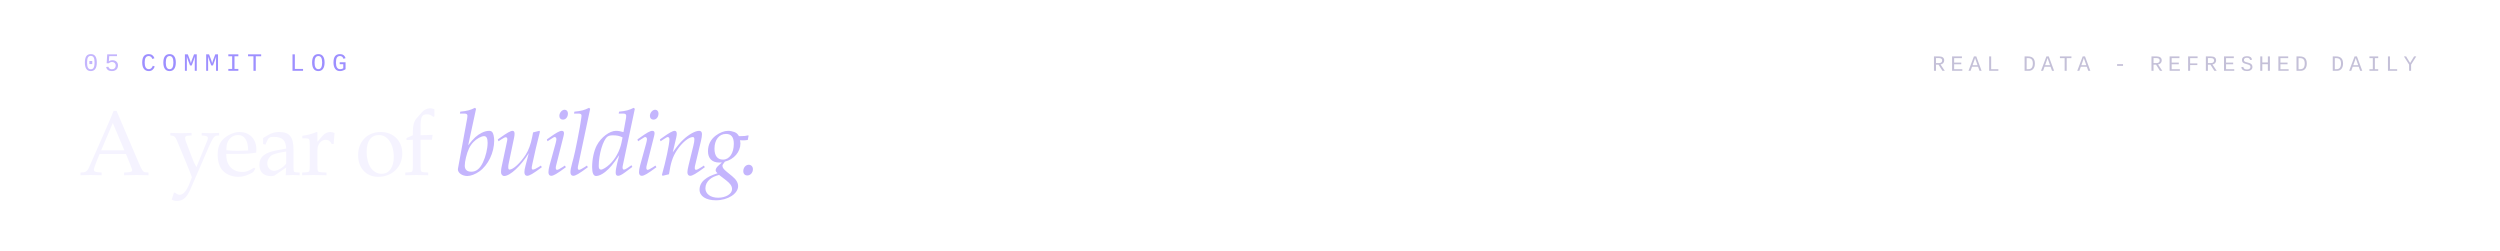
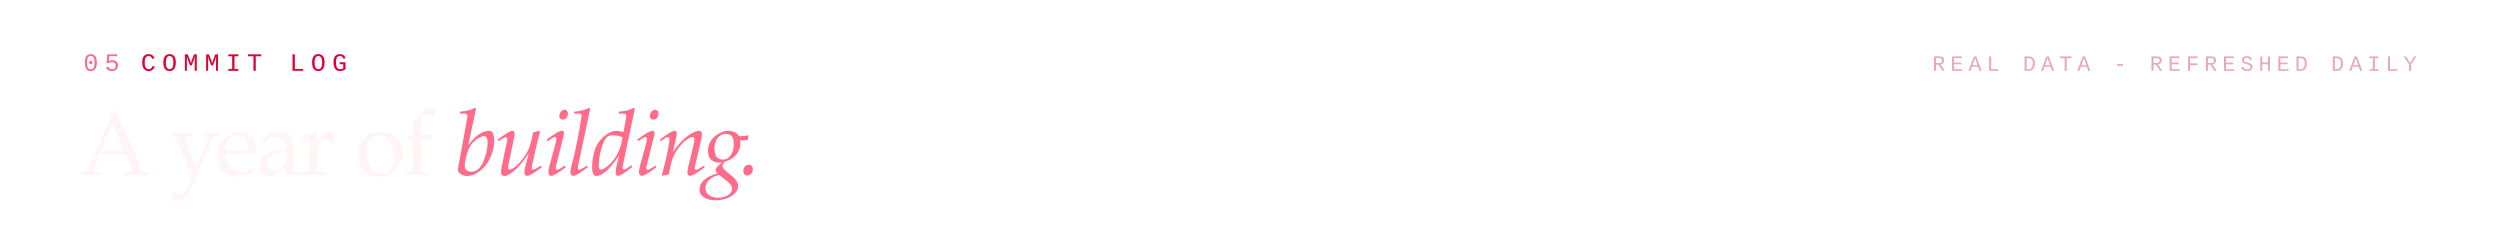
<svg xmlns="http://www.w3.org/2000/svg" viewBox="0 0 1200 120" width="1200" height="120" role="img" aria-label="05 Commit log: A year of building.">
  <defs>
    <linearGradient id="tc-line" gradientUnits="userSpaceOnUse" x1="40" y1="0" x2="1160" y2="0">
-       <stop offset="0" stop-color="#9D8FFF" />
-       <stop offset=".6" stop-color="#302b63" />
-       <stop offset="1" stop-color="#302b63" stop-opacity="0" />
+       <stop offset="0" stop-color="#e10032" />
+       <stop offset=".6" stop-color="#7a001c" />
+       <stop offset="1" stop-color="#7a001c" stop-opacity="0" />
    </linearGradient>
    <linearGradient id="tc-sheen" gradientUnits="userSpaceOnUse" x1="-300" y1="0" x2="0" y2="0">
-       <stop offset="0" stop-color="#C4B5FD" />
-       <stop offset=".5" stop-color="#F5F3FF" />
-       <stop offset="1" stop-color="#C4B5FD" />
+       <stop offset="0" stop-color="#ff6b88" />
+       <stop offset=".5" stop-color="#fff4f6" />
+       <stop offset="1" stop-color="#ff6b88" />
      <animateTransform attributeName="gradientTransform" type="translate" values="0 0;1500 0;1500 0" keyTimes="0;.4;1" dur="7s" begin="1.5s" repeatCount="indefinite" />
    </linearGradient>
    <radialGradient id="tc-pulse">
-       <stop offset="0" stop-color="#F5F3FF" />
-       <stop offset=".5" stop-color="#C4B5FD" stop-opacity=".6" />
-       <stop offset="1" stop-color="#9D8FFF" stop-opacity="0" />
+       <stop offset="0" stop-color="#fff4f6" />
+       <stop offset=".5" stop-color="#ff6b88" stop-opacity=".6" />
+       <stop offset="1" stop-color="#e10032" stop-opacity="0" />
    </radialGradient>
  </defs>
  <style>
    .tc-serif { font-family: Georgia, "Iowan Old Style", "Palatino Linotype", "Times New Roman", serif; }
    .tc-mono { font-family: ui-monospace, SFMono-Regular, Menlo, Consolas, "Liberation Mono", monospace; }
    .tc-sans { font-family: -apple-system, BlinkMacSystemFont, "Segoe UI", Helvetica, Arial, sans-serif; }
    .tc-in { animation: tc-in 1.1s cubic-bezier(.16,1,.3,1) both; }
    .tc-d2 { animation-delay: .2s; } .tc-d3 { animation-delay: .45s; }
    .tc-draw { stroke-dasharray: 1200; stroke-dashoffset: 1200; animation: tc-draw 1.8s cubic-bezier(.65,0,.35,1) .5s forwards; }
    @keyframes tc-in { from { opacity: 0; transform: translateY(14px); } to { opacity: 1; transform: none; } }
    @keyframes tc-draw { to { stroke-dashoffset: 0; } }
    @media (prefers-reduced-motion: reduce) { .tc-in { animation: none; } .tc-draw { animation: none; stroke-dashoffset: 0; } }
  </style>
  <g class="tc-in">
-     <text class="tc-mono" x="40" y="34" font-size="12" letter-spacing="3" fill="#9D8FFF">
-       <tspan fill="#C4B5FD">05</tspan>   COMMIT LOG</text>
+     <text class="tc-mono" x="40" y="34" font-size="12" letter-spacing="3" fill="#e10032">
+       <tspan fill="#ff6b88">05</tspan>   COMMIT LOG</text>
  </g>
  <g class="tc-in tc-d2">
-     <text class="tc-serif" x="38" y="84" font-size="44" font-weight="300" letter-spacing="-1" fill="#F5F3FF">A year of <tspan font-style="italic" fill="url(#tc-sheen)">building.</tspan>
+     <text class="tc-serif" x="38" y="84" font-size="44" font-weight="300" letter-spacing="-1" fill="#fff4f6">A year of <tspan font-style="italic" fill="url(#tc-sheen)">building.</tspan>
    </text>
  </g>
  <g class="tc-in tc-d3">
-     <text class="tc-mono" x="1160" y="34" text-anchor="end" font-size="10.5" letter-spacing="2.4" fill="#C4C0D8">REAL DATA  -  REFRESHED DAILY</text>
+     <text class="tc-mono" x="1160" y="34" text-anchor="end" font-size="10.5" letter-spacing="2.4" fill="#e5aab5">REAL DATA  -  REFRESHED DAILY</text>
  </g>
  <path class="tc-draw" d="M40 106 H1160" stroke="url(#tc-line)" stroke-width="1" />
  <circle cx="40" cy="106" r="7" fill="url(#tc-pulse)" opacity="0">
    <animate attributeName="cx" values="40;1160" dur="6s" begin="2.3s" repeatCount="indefinite" calcMode="spline" keyTimes="0;1" keySplines=".45 0 .55 1" />
    <animate attributeName="opacity" values="0;1;0" keyTimes="0;.15;1" dur="6s" begin="2.3s" repeatCount="indefinite" />
  </circle>
</svg>
